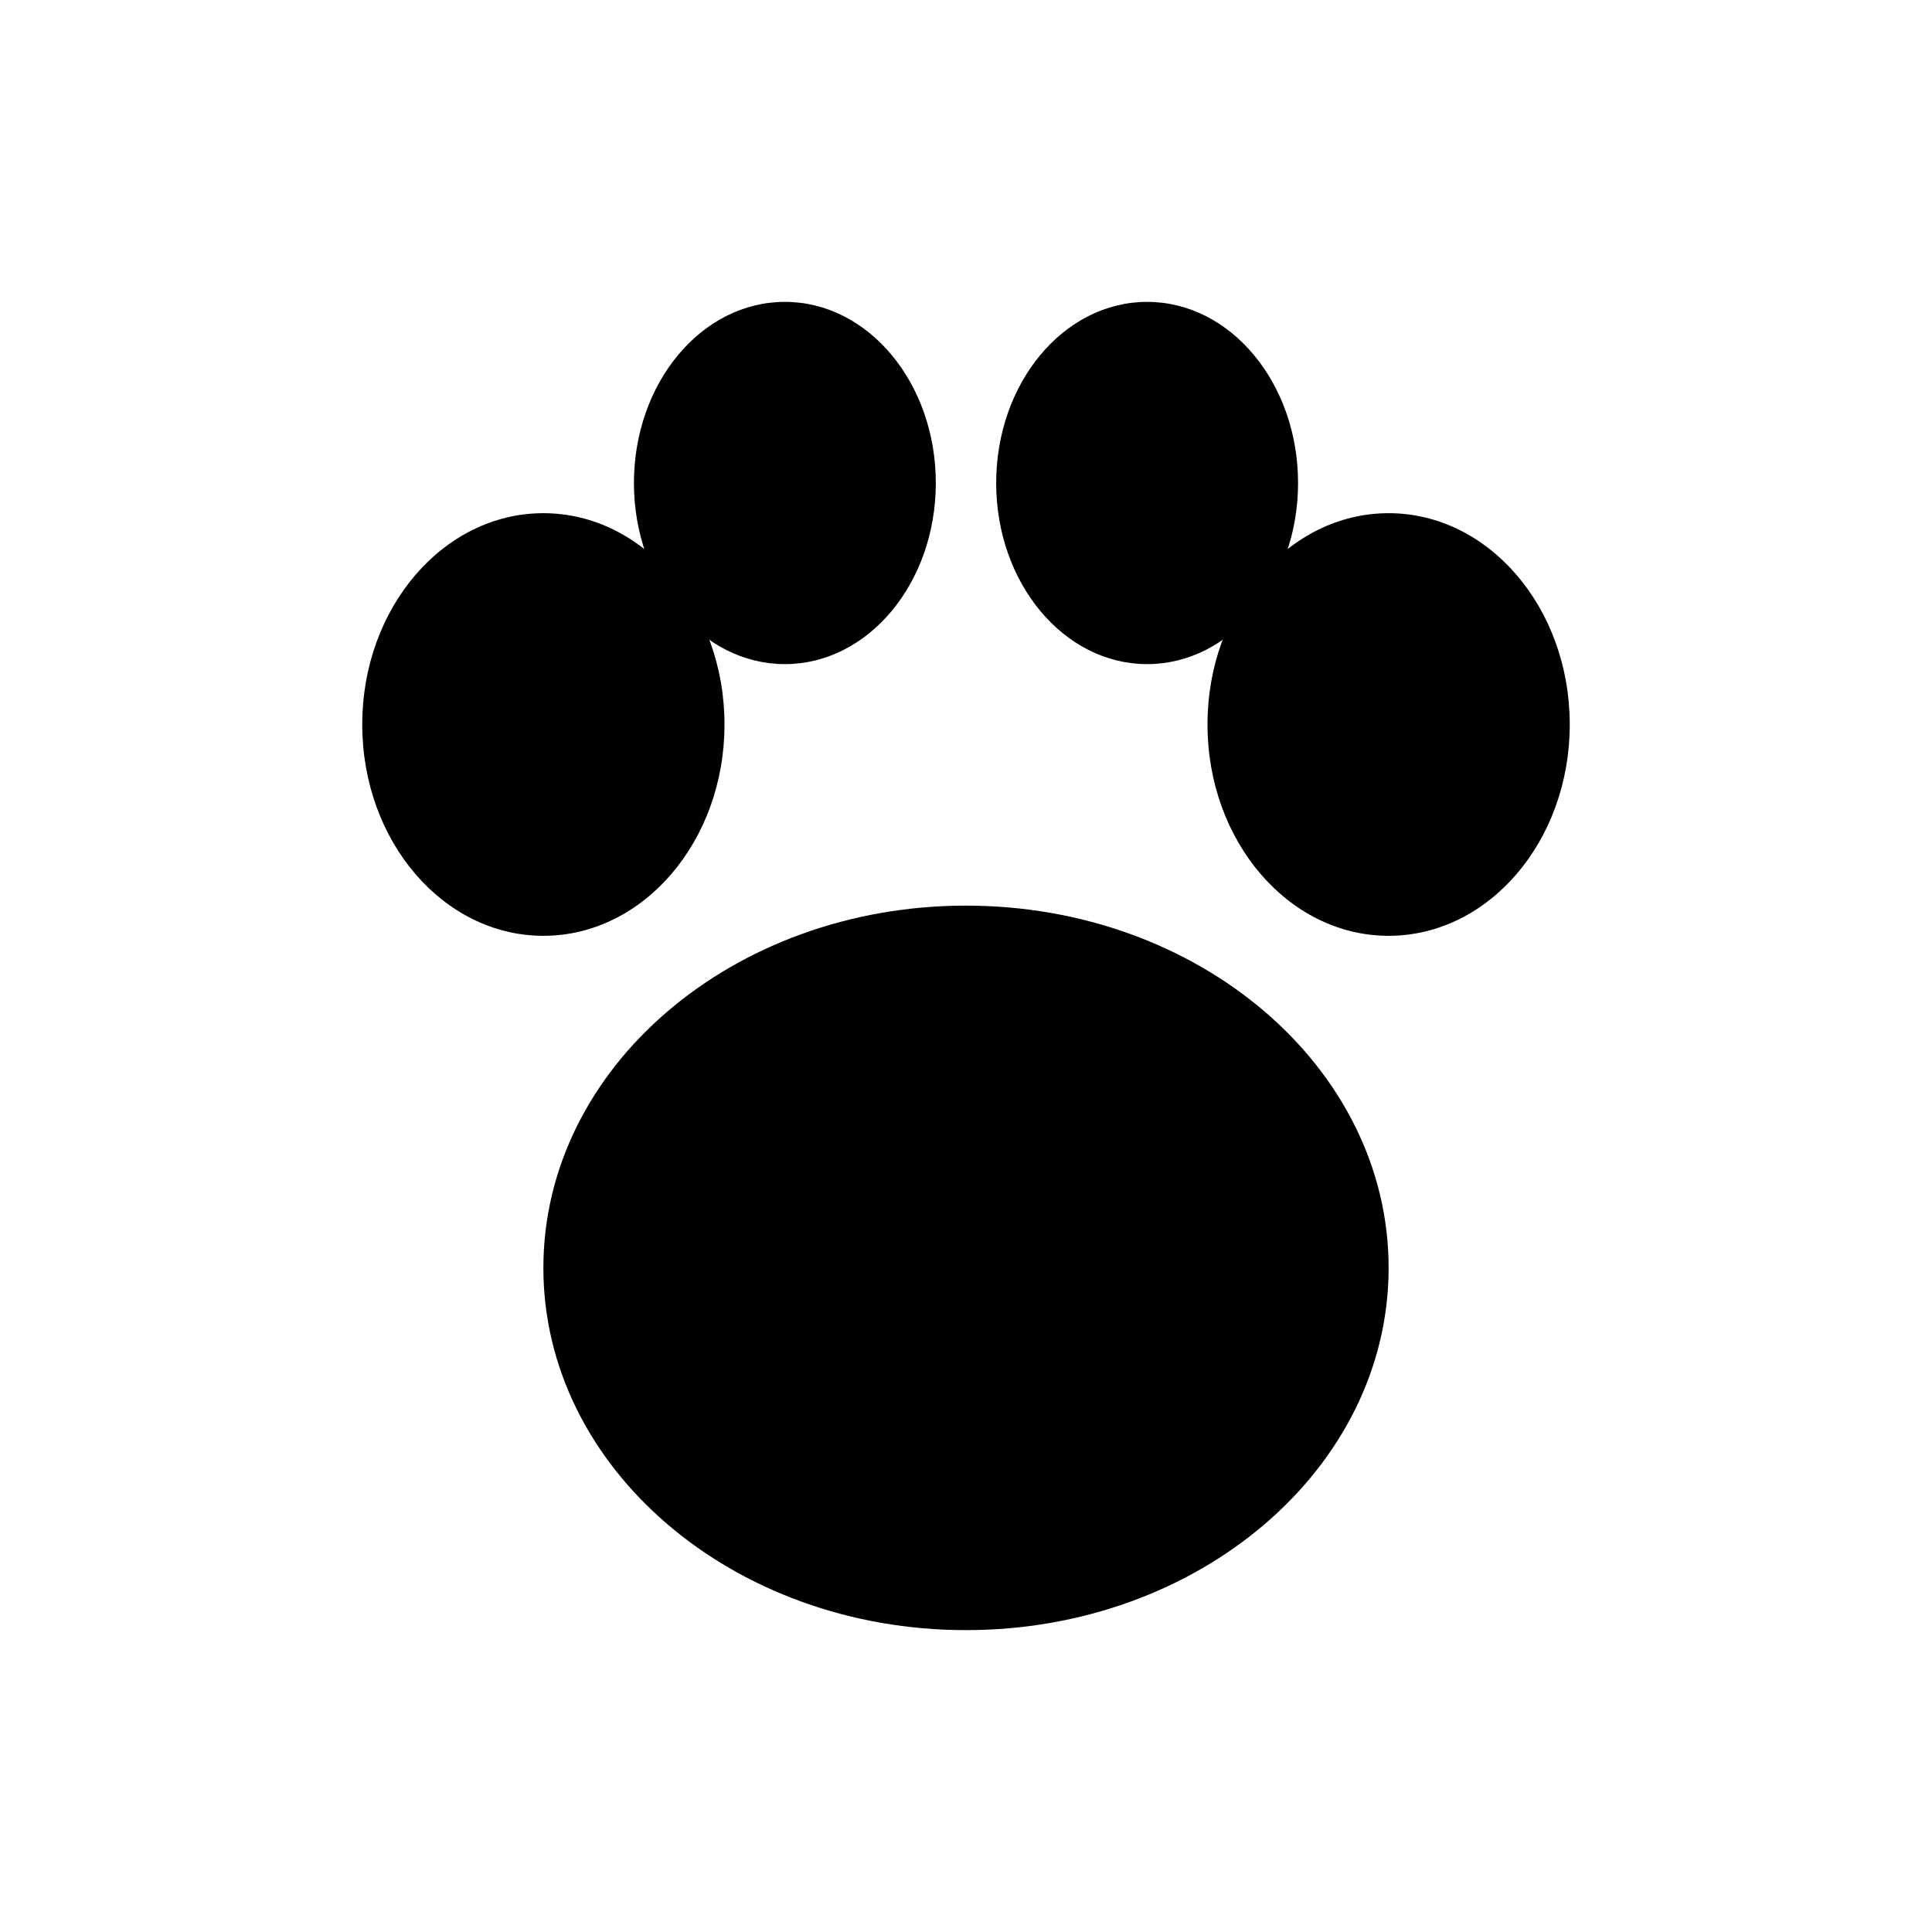
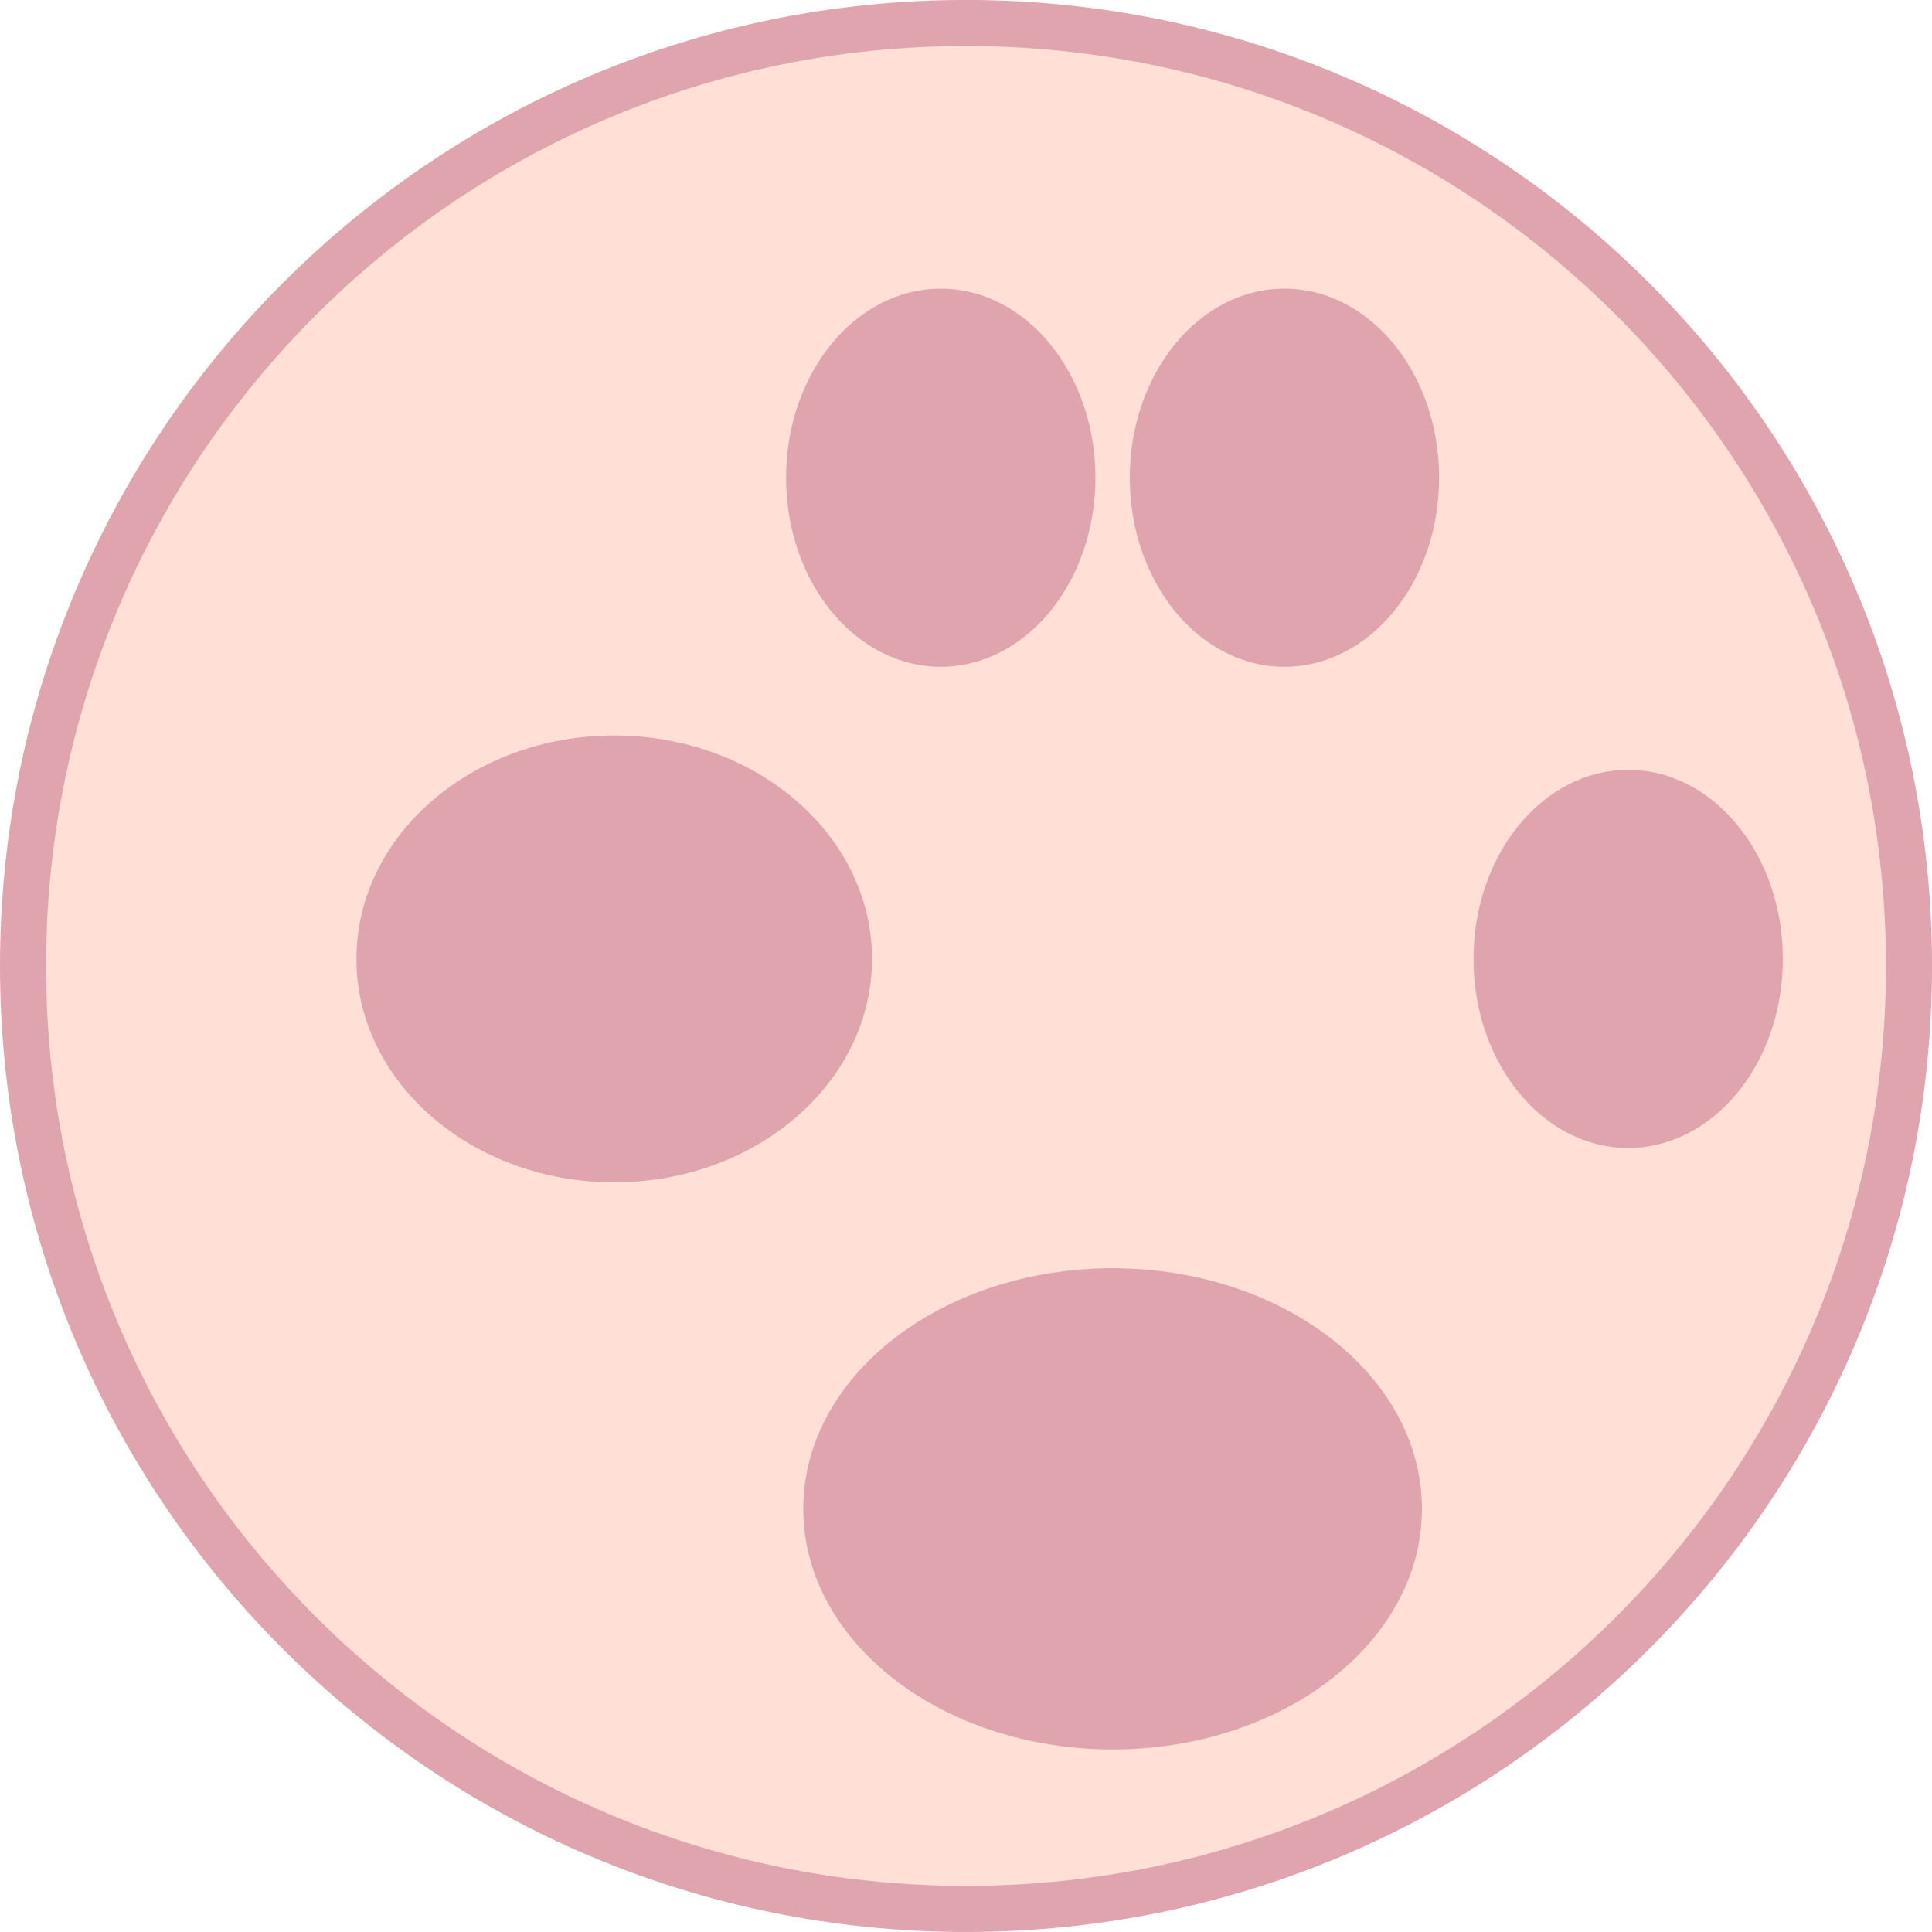
- <svg xmlns="http://www.w3.org/2000/svg" viewBox="0 0 64 64" fill="currentColor">
-   <ellipse cx="32" cy="42" rx="14" ry="12" />
-   <ellipse cx="18" cy="24" rx="6" ry="7" />
-   <ellipse cx="46" cy="24" rx="6" ry="7" />
-   <ellipse cx="26" cy="16" rx="5" ry="6" />
-   <ellipse cx="38" cy="16" rx="5" ry="6" />
+ <svg xmlns="http://www.w3.org/2000/svg" width="42" height="42" viewBox="0 0 11.113 11.113" version="1.1" id="svg86350">
+   <defs id="defs86347" />
+   <g id="layer1">
+     <g id="g86229" transform="matrix(0.9885311,0,0,0.9885311,-618.8461,-548.3582)" style="stroke-width:1.012">
+       <rect style="fill:#ffdfd6;fill-opacity:1;stroke:#dfa4ad;stroke-width:0.268;stroke-linejoin:round;stroke-dasharray:none;stroke-opacity:1" id="rect1524" width="10.974" height="10.974" x="626.16" y="554.854" rx="5.551" ry="5.551" />
+       <ellipse style="fill:#dfa4ad;fill-opacity:1;stroke:none;stroke-width:0.535;stroke-linejoin:round;stroke-opacity:1" id="path1600" cx="629.6" cy="560.3" rx="1.5" ry="1.3" />
+       <ellipse style="fill:#dfa4ad;fill-opacity:1;stroke:none;stroke-width:0.535;stroke-linejoin:round;stroke-opacity:1" id="path1604" cx="631.5" cy="557.5" rx="0.9" ry="1.1" />
+       <ellipse style="fill:#dfa4ad;fill-opacity:1;stroke:none;stroke-width:0.535;stroke-linejoin:round;stroke-opacity:1" id="path1608" cx="633.5" cy="557.5" rx="0.9" ry="1.1" />
+       <ellipse style="fill:#dfa4ad;fill-opacity:1;stroke:none;stroke-width:0.535;stroke-linejoin:round;stroke-opacity:1" id="path1612" cx="635.5" cy="560.3" rx="0.9" ry="1.1" />
+       <ellipse style="fill:#dfa4ad;fill-opacity:1;stroke:none;stroke-width:0.535;stroke-linejoin:round;stroke-opacity:1" id="path1616" cx="632.5" cy="563.5" rx="1.8" ry="1.4" />
+     </g>
+   </g>
</svg>
